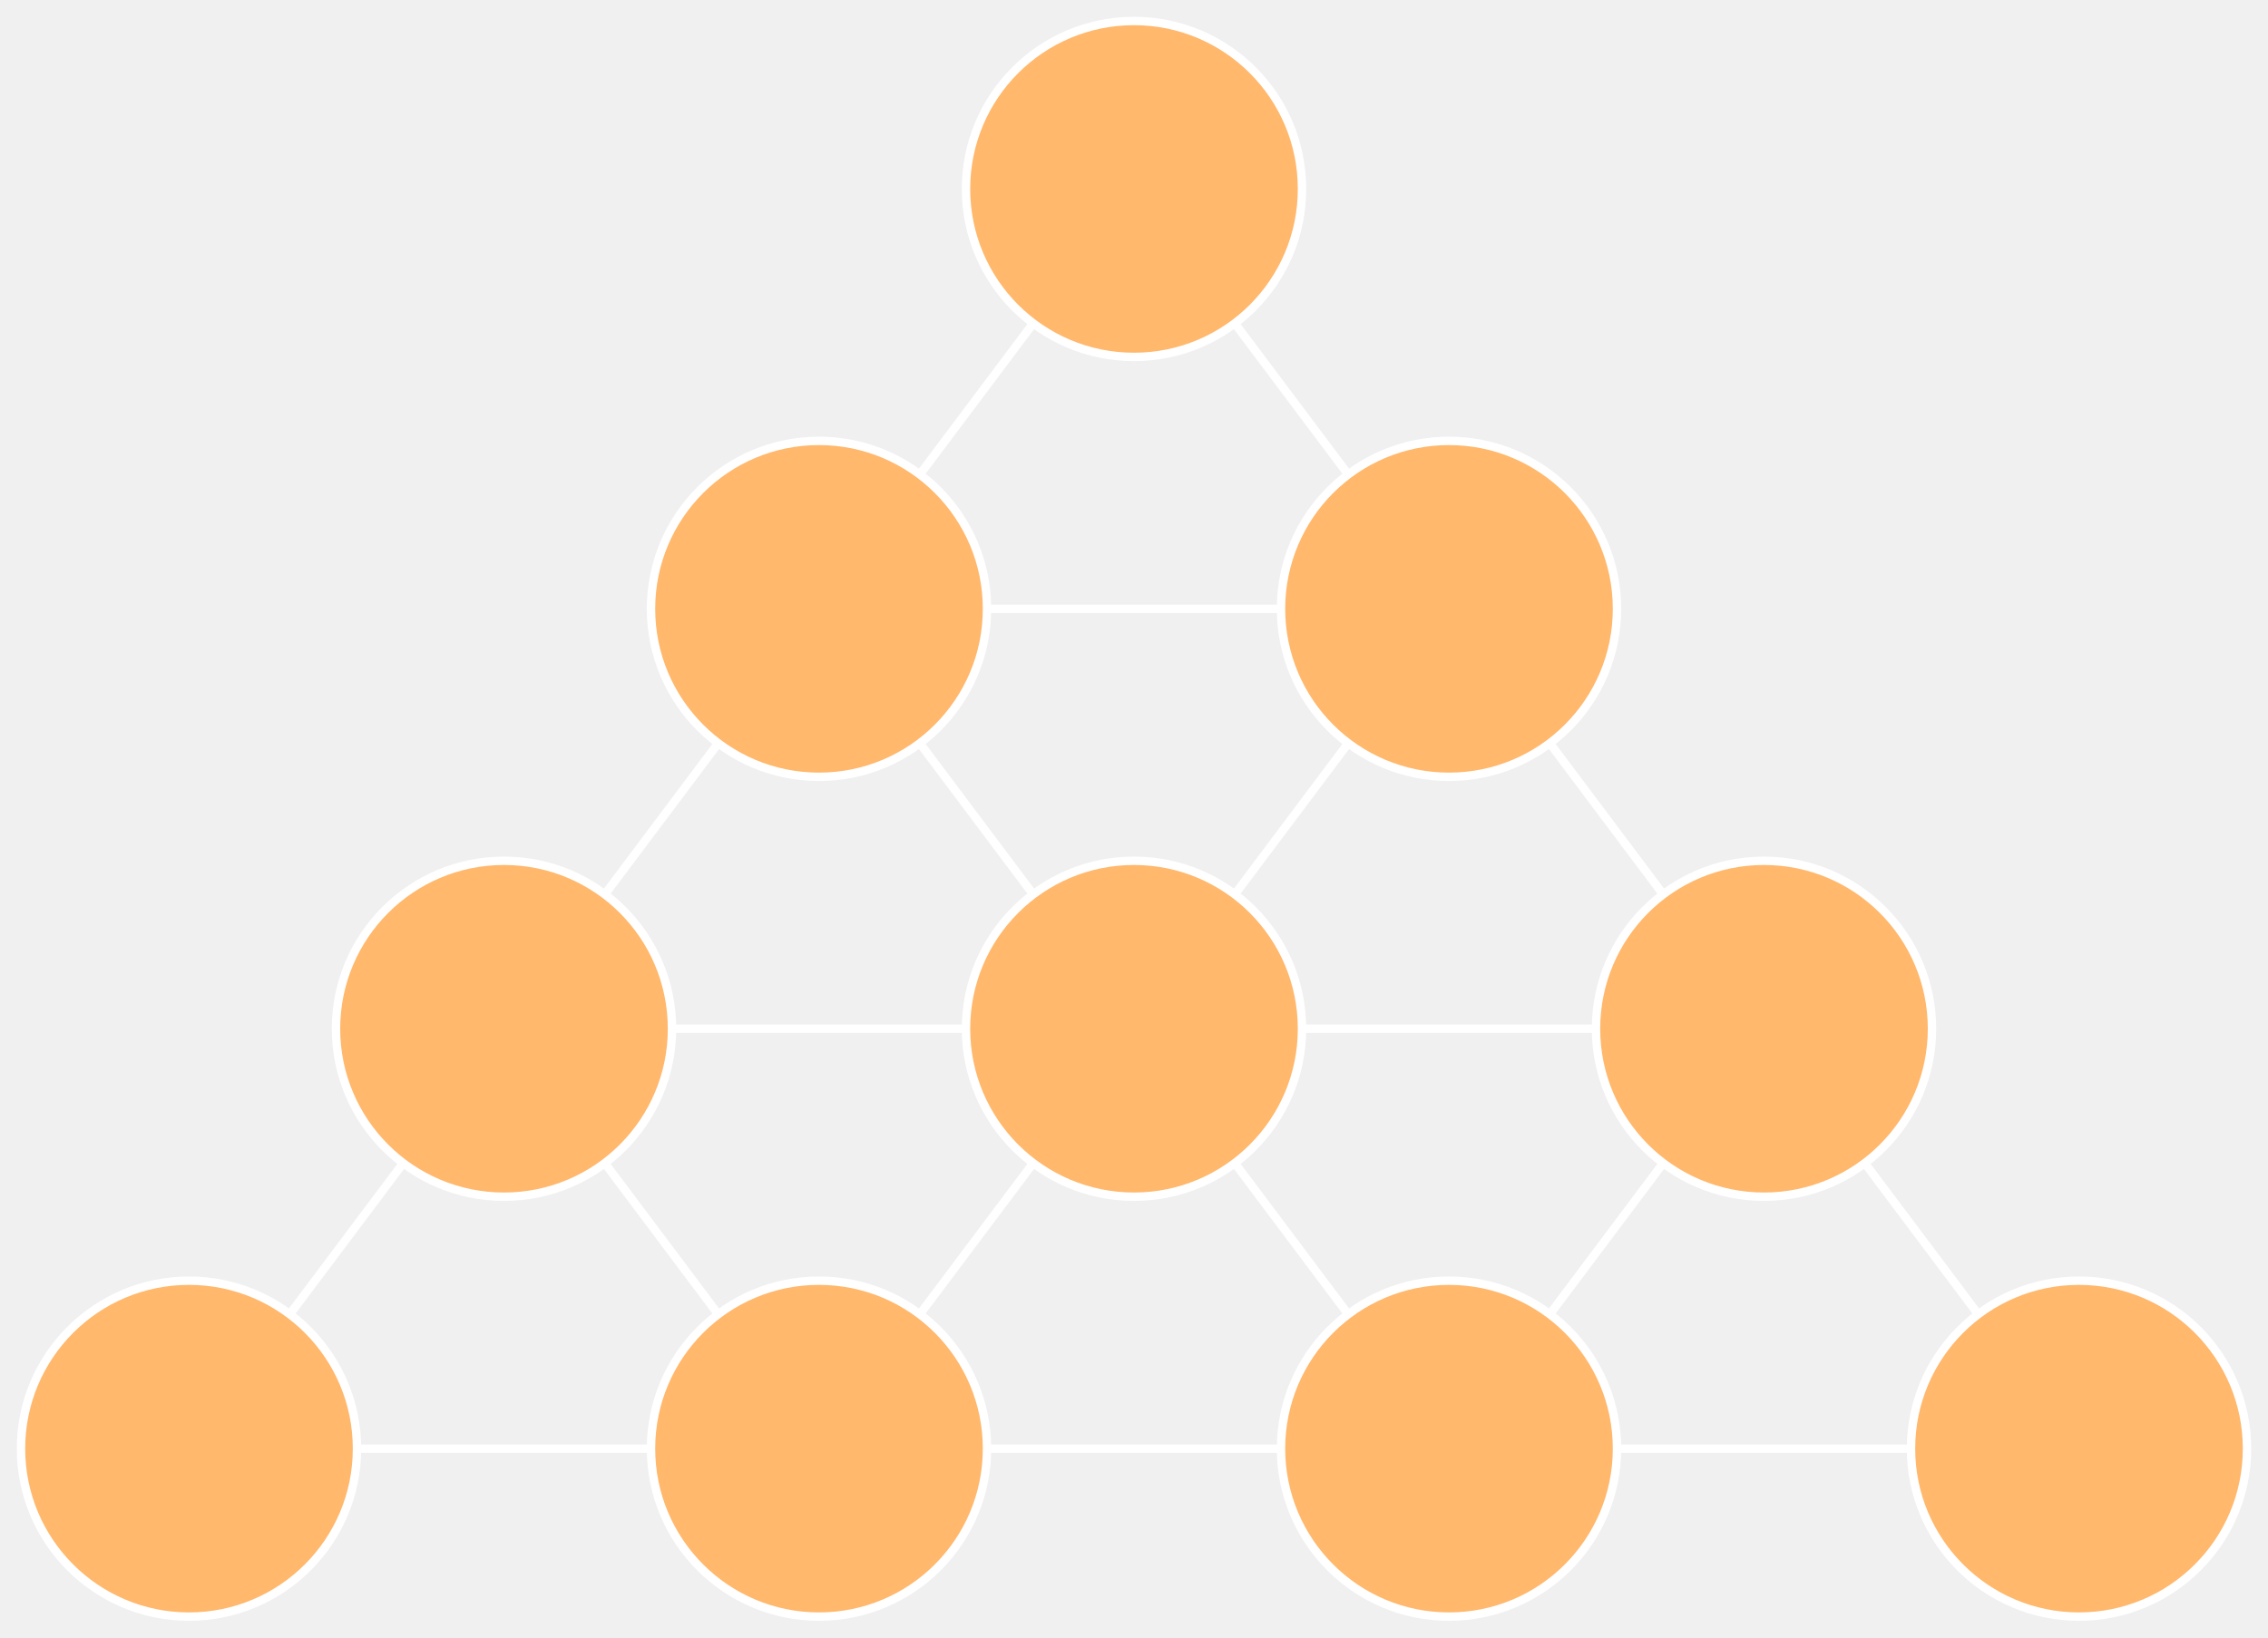
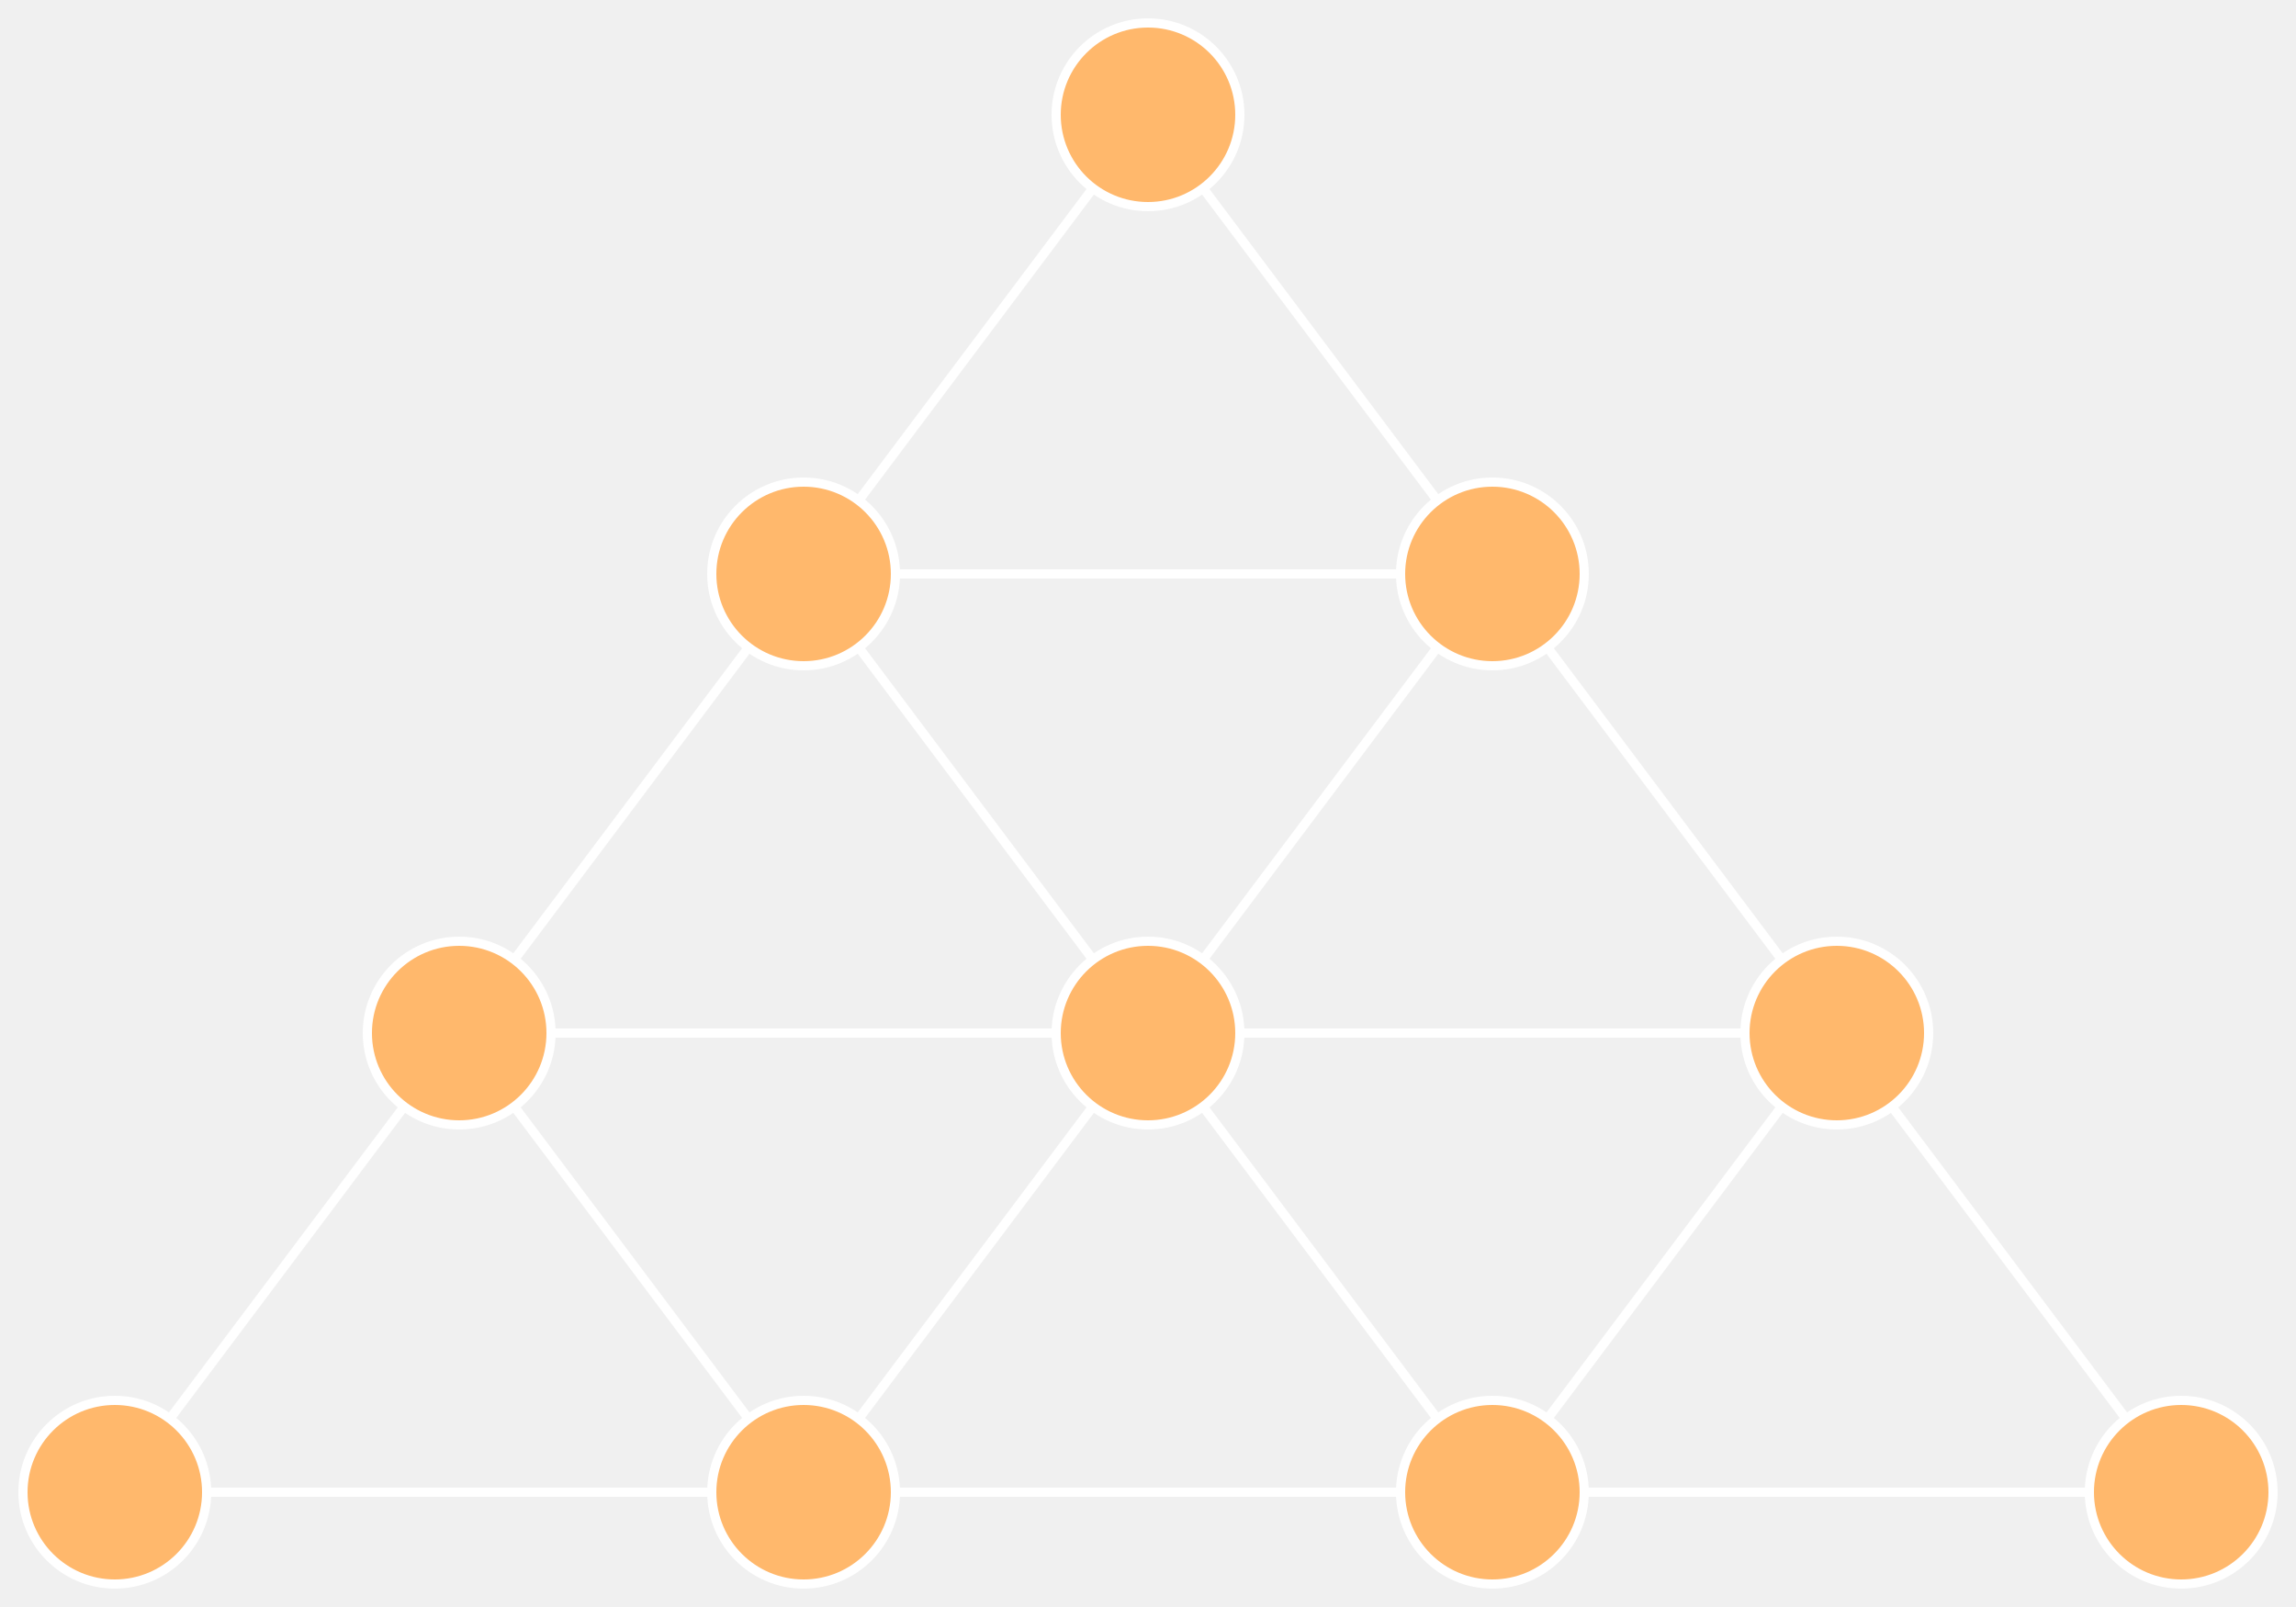
- <svg xmlns="http://www.w3.org/2000/svg" baseProfile="full" height="390" version="1.1" width="540">
+ <svg xmlns="http://www.w3.org/2000/svg" baseProfile="full" height="350" version="1.1" width="500">
  <defs>
    <style type="text/css">
	.node {
		fill: #ffb86c;
		stroke: white;
		stroke-width: 2;
	}
	.edge {
		stroke: white;
		stroke-width: 2;
	}
+ 	.edge.highlight {
+ 		stroke: #ff7f2a;
+ 		stroke-width: 10;
+ 	}
	</style>
+     <marker id="id6" markerHeight="3" markerUnits="strokeWidth" markerWidth="4" viewBox="0,0,10,10">
+       <path d="M 0 0 L 10 5 L 0 10 z" fill="white" />
+     </marker>
  </defs>
-   <line class="edge" x1="195" x2="270" y1="145" y2="245" />
-   <line class="edge" x1="345" x2="420" y1="145" y2="245" />
-   <line class="edge" x1="195" x2="345" y1="145" y2="145" />
-   <line class="edge" x1="420" x2="345" y1="245" y2="345" />
-   <line class="edge" x1="120" x2="45" y1="245" y2="345" />
-   <line class="edge" x1="270" x2="195" y1="245" y2="345" />
-   <line class="edge" x1="120" x2="195" y1="245" y2="345" />
-   <line class="edge" x1="120" x2="270" y1="245" y2="245" />
-   <line class="edge" x1="45" x2="195" y1="345" y2="345" />
-   <line class="edge" x1="420" x2="495" y1="245" y2="345" />
-   <line class="edge" x1="270" x2="345" y1="245" y2="345" />
-   <line class="edge" x1="195" x2="120" y1="145" y2="245" />
-   <line class="edge" x1="270" x2="195" y1="45" y2="145" />
-   <line class="edge" x1="195" x2="345" y1="345" y2="345" />
-   <line class="edge" x1="270" x2="420" y1="245" y2="245" />
-   <line class="edge" x1="345" x2="270" y1="145" y2="245" />
-   <line class="edge" x1="270" x2="345" y1="45" y2="145" />
-   <line class="edge" x1="345" x2="495" y1="345" y2="345" />
-   <circle class="node" cx="45" cy="345" r="40" />
-   <circle class="node" cx="345" cy="345" r="40" />
-   <circle class="node" cx="495" cy="345" r="40" />
-   <circle class="node" cx="195" cy="345" r="40" />
-   <circle class="node" cx="120" cy="245" r="40" />
-   <circle class="node" cx="270" cy="245" r="40" />
-   <circle class="node" cx="420" cy="245" r="40" />
-   <circle class="node" cx="195" cy="145" r="40" />
-   <circle class="node" cx="345" cy="145" r="40" />
-   <circle class="node" cx="270" cy="45" r="40" />
+   <line class="edge" x1="250" x2="325" y1="225" y2="325" />
+   <line class="edge" x1="400" x2="475" y1="225" y2="325" />
+   <line class="edge" x1="175" x2="250" y1="125" y2="225" />
+   <line class="edge" x1="175" x2="100" y1="125" y2="225" />
+   <line class="edge" x1="100" x2="175" y1="225" y2="325" />
+   <line class="edge" x1="250" x2="400" y1="225" y2="225" />
+   <line class="edge" x1="25" x2="175" y1="325" y2="325" />
+   <line class="edge" x1="175" x2="325" y1="325" y2="325" />
+   <line class="edge" x1="250" x2="175" y1="225" y2="325" />
+   <line class="edge" x1="400" x2="325" y1="225" y2="325" />
+   <line class="edge" x1="100" x2="250" y1="225" y2="225" />
+   <line class="edge" x1="100" x2="25" y1="225" y2="325" />
+   <line class="edge" x1="175" x2="325" y1="125" y2="125" />
+   <line class="edge" x1="325" x2="400" y1="125" y2="225" />
+   <line class="edge" x1="325" x2="475" y1="325" y2="325" />
+   <line class="edge" x1="250" x2="175" y1="25" y2="125" />
+   <line class="edge" x1="325" x2="250" y1="125" y2="225" />
+   <line class="edge" x1="250" x2="325" y1="25" y2="125" />
+   <circle class="node" cx="175" cy="325" r="20" />
+   <circle class="node" cx="250" cy="225" r="20" />
+   <circle class="node" cx="400" cy="225" r="20" />
+   <circle class="node" cx="250" cy="25" r="20" />
+   <circle class="node" cx="25" cy="325" r="20" />
+   <circle class="node" cx="100" cy="225" r="20" />
+   <circle class="node" cx="475" cy="325" r="20" />
+   <circle class="node" cx="325" cy="325" r="20" />
+   <circle class="node" cx="175" cy="125" r="20" />
+   <circle class="node" cx="325" cy="125" r="20" />
</svg>
